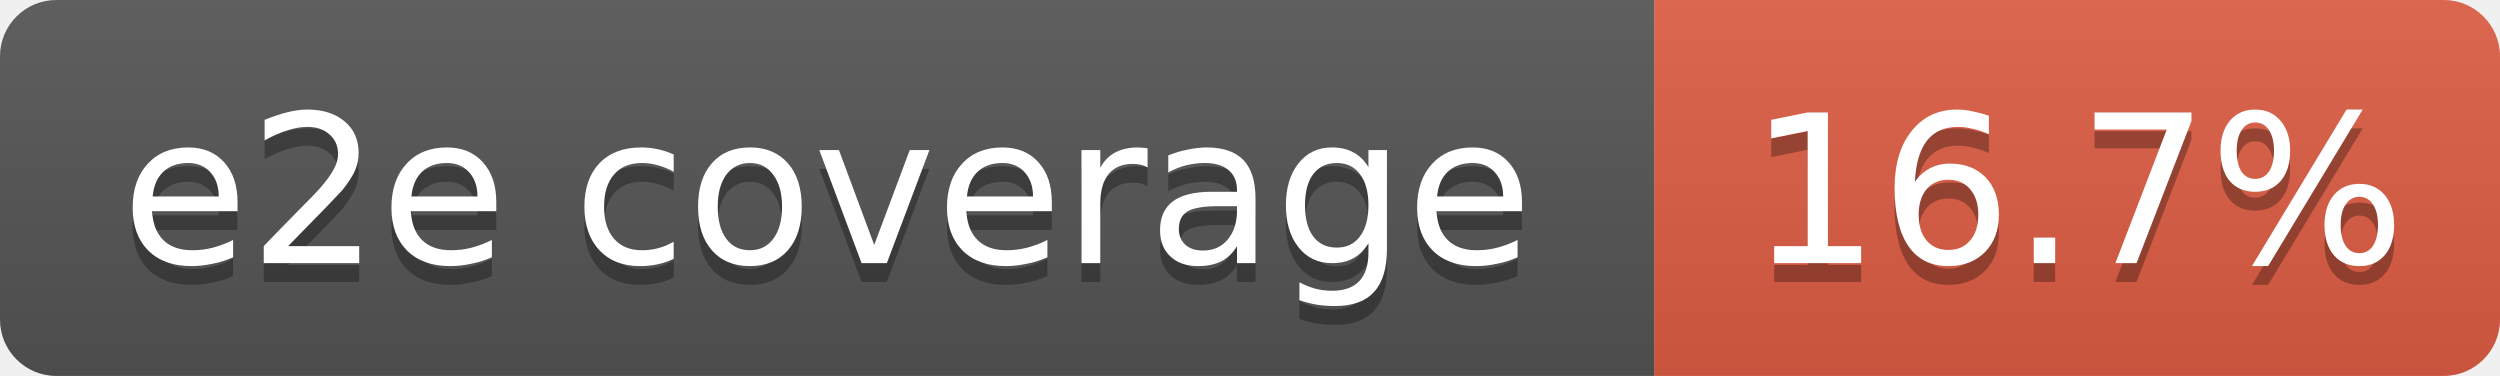
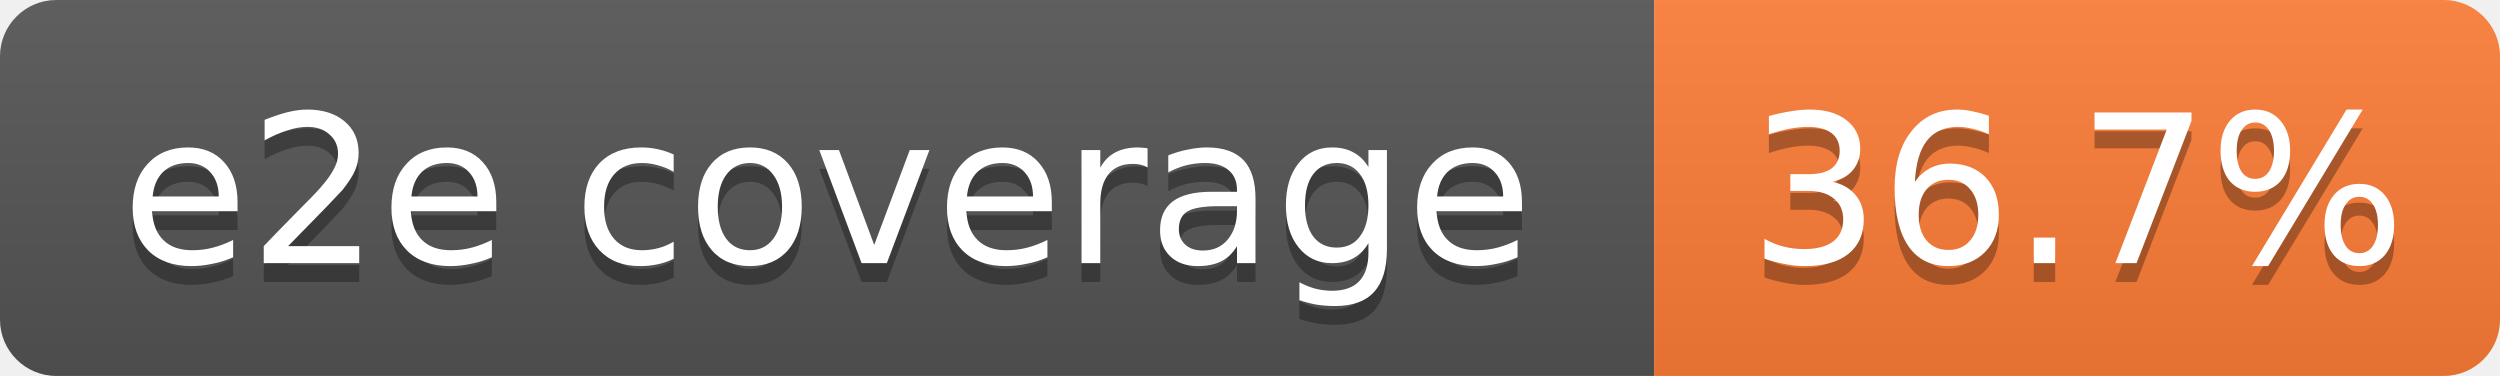
<svg xmlns="http://www.w3.org/2000/svg" width="133" height="20">
  <linearGradient id="b" x2="0" y2="100%">
    <stop offset="0" stop-color="#bbb" stop-opacity=".1" />
    <stop offset="1" stop-opacity=".1" />
  </linearGradient>
  <clipPath id="a">
    <rect width="133" height="20" rx="3" fill="#fff" />
  </clipPath>
  <g clip-path="url(#a)">
    <path fill="#555" d="M0 0h88v20H0z" />
-     <path fill="#e05d44" d="M88 0h45v20H88z" />
+     <path fill="#fe7d37" d="M88 0h45v20H88z" />
    <path fill="url(#b)" d="M0 0h133v20H0z" />
  </g>
  <g fill="#fff" text-anchor="middle" font-family="DejaVu Sans,Verdana,Geneva,sans-serif" font-size="11">
    <text x="44" y="15" fill="#010101" fill-opacity=".3">e2e coverage</text>
    <text x="44" y="14">e2e coverage</text>
-     <text x="110.5" y="15" fill="#010101" fill-opacity=".3">16.7%</text>
-     <text x="110.5" y="14">16.7%</text>
+     <text x="110.5" y="15" fill="#010101" fill-opacity=".3">36.7%</text>
+     <text x="110.5" y="14">36.7%</text>
  </g>
</svg>
